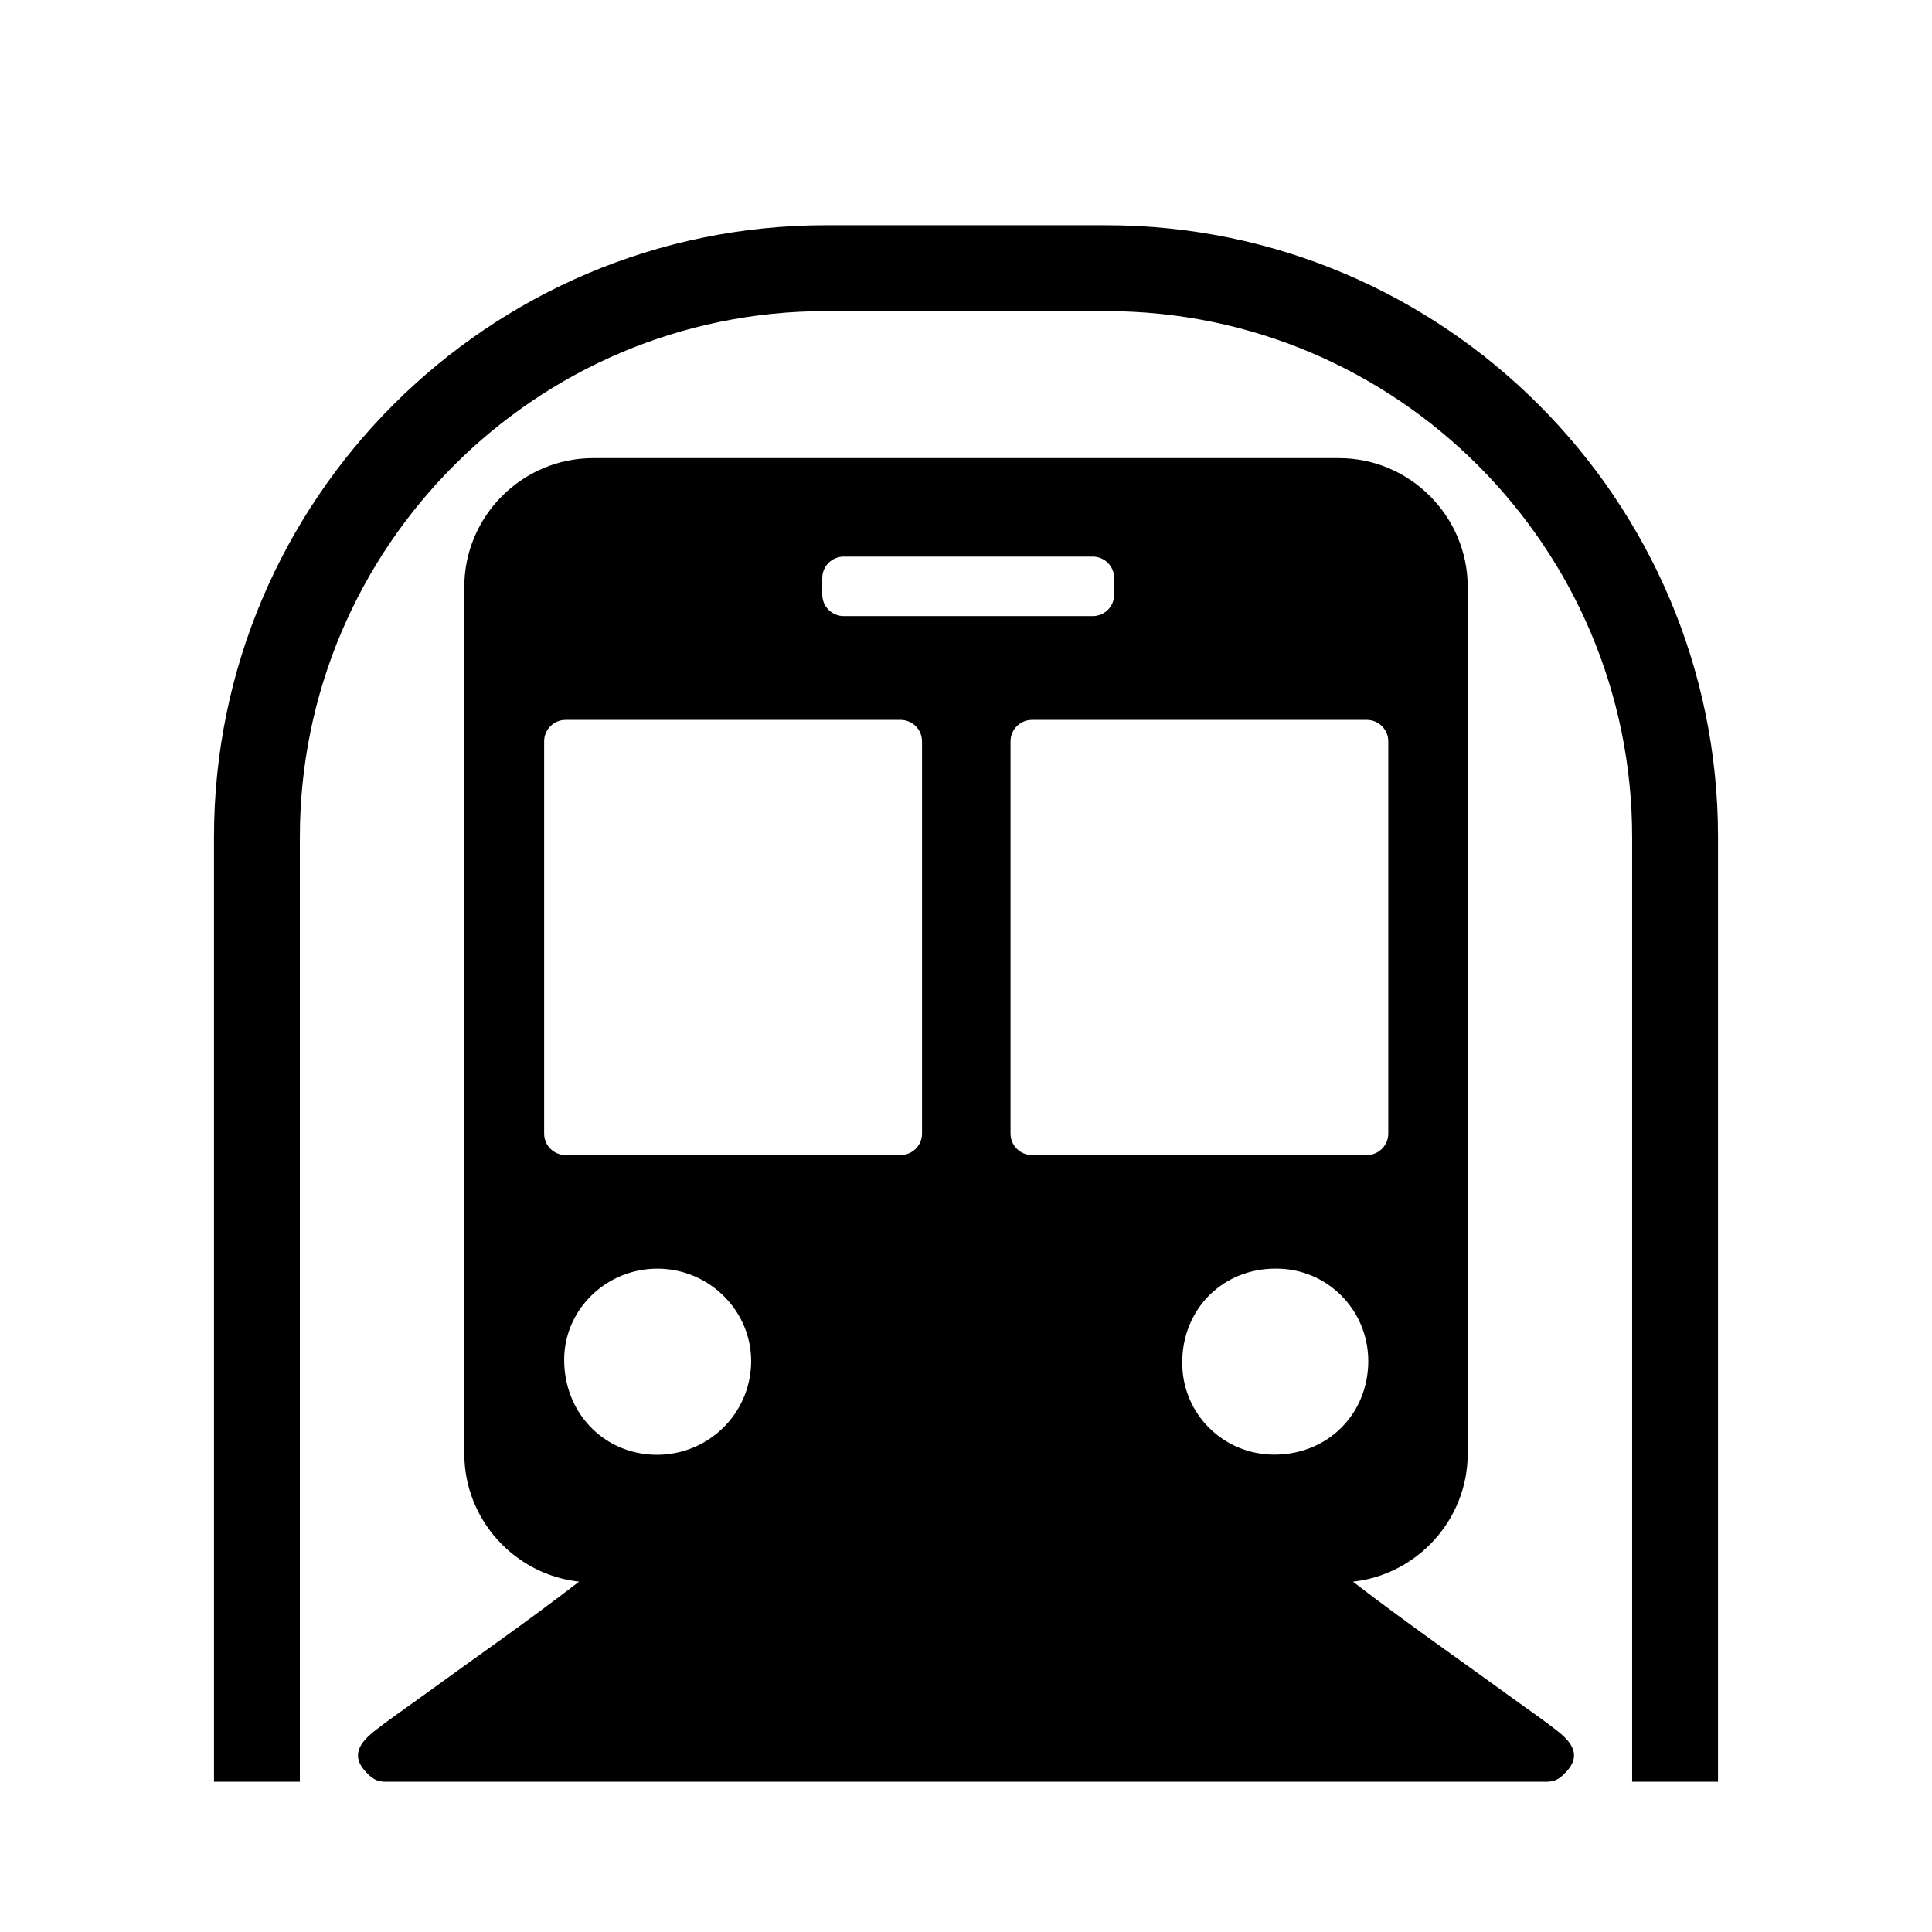
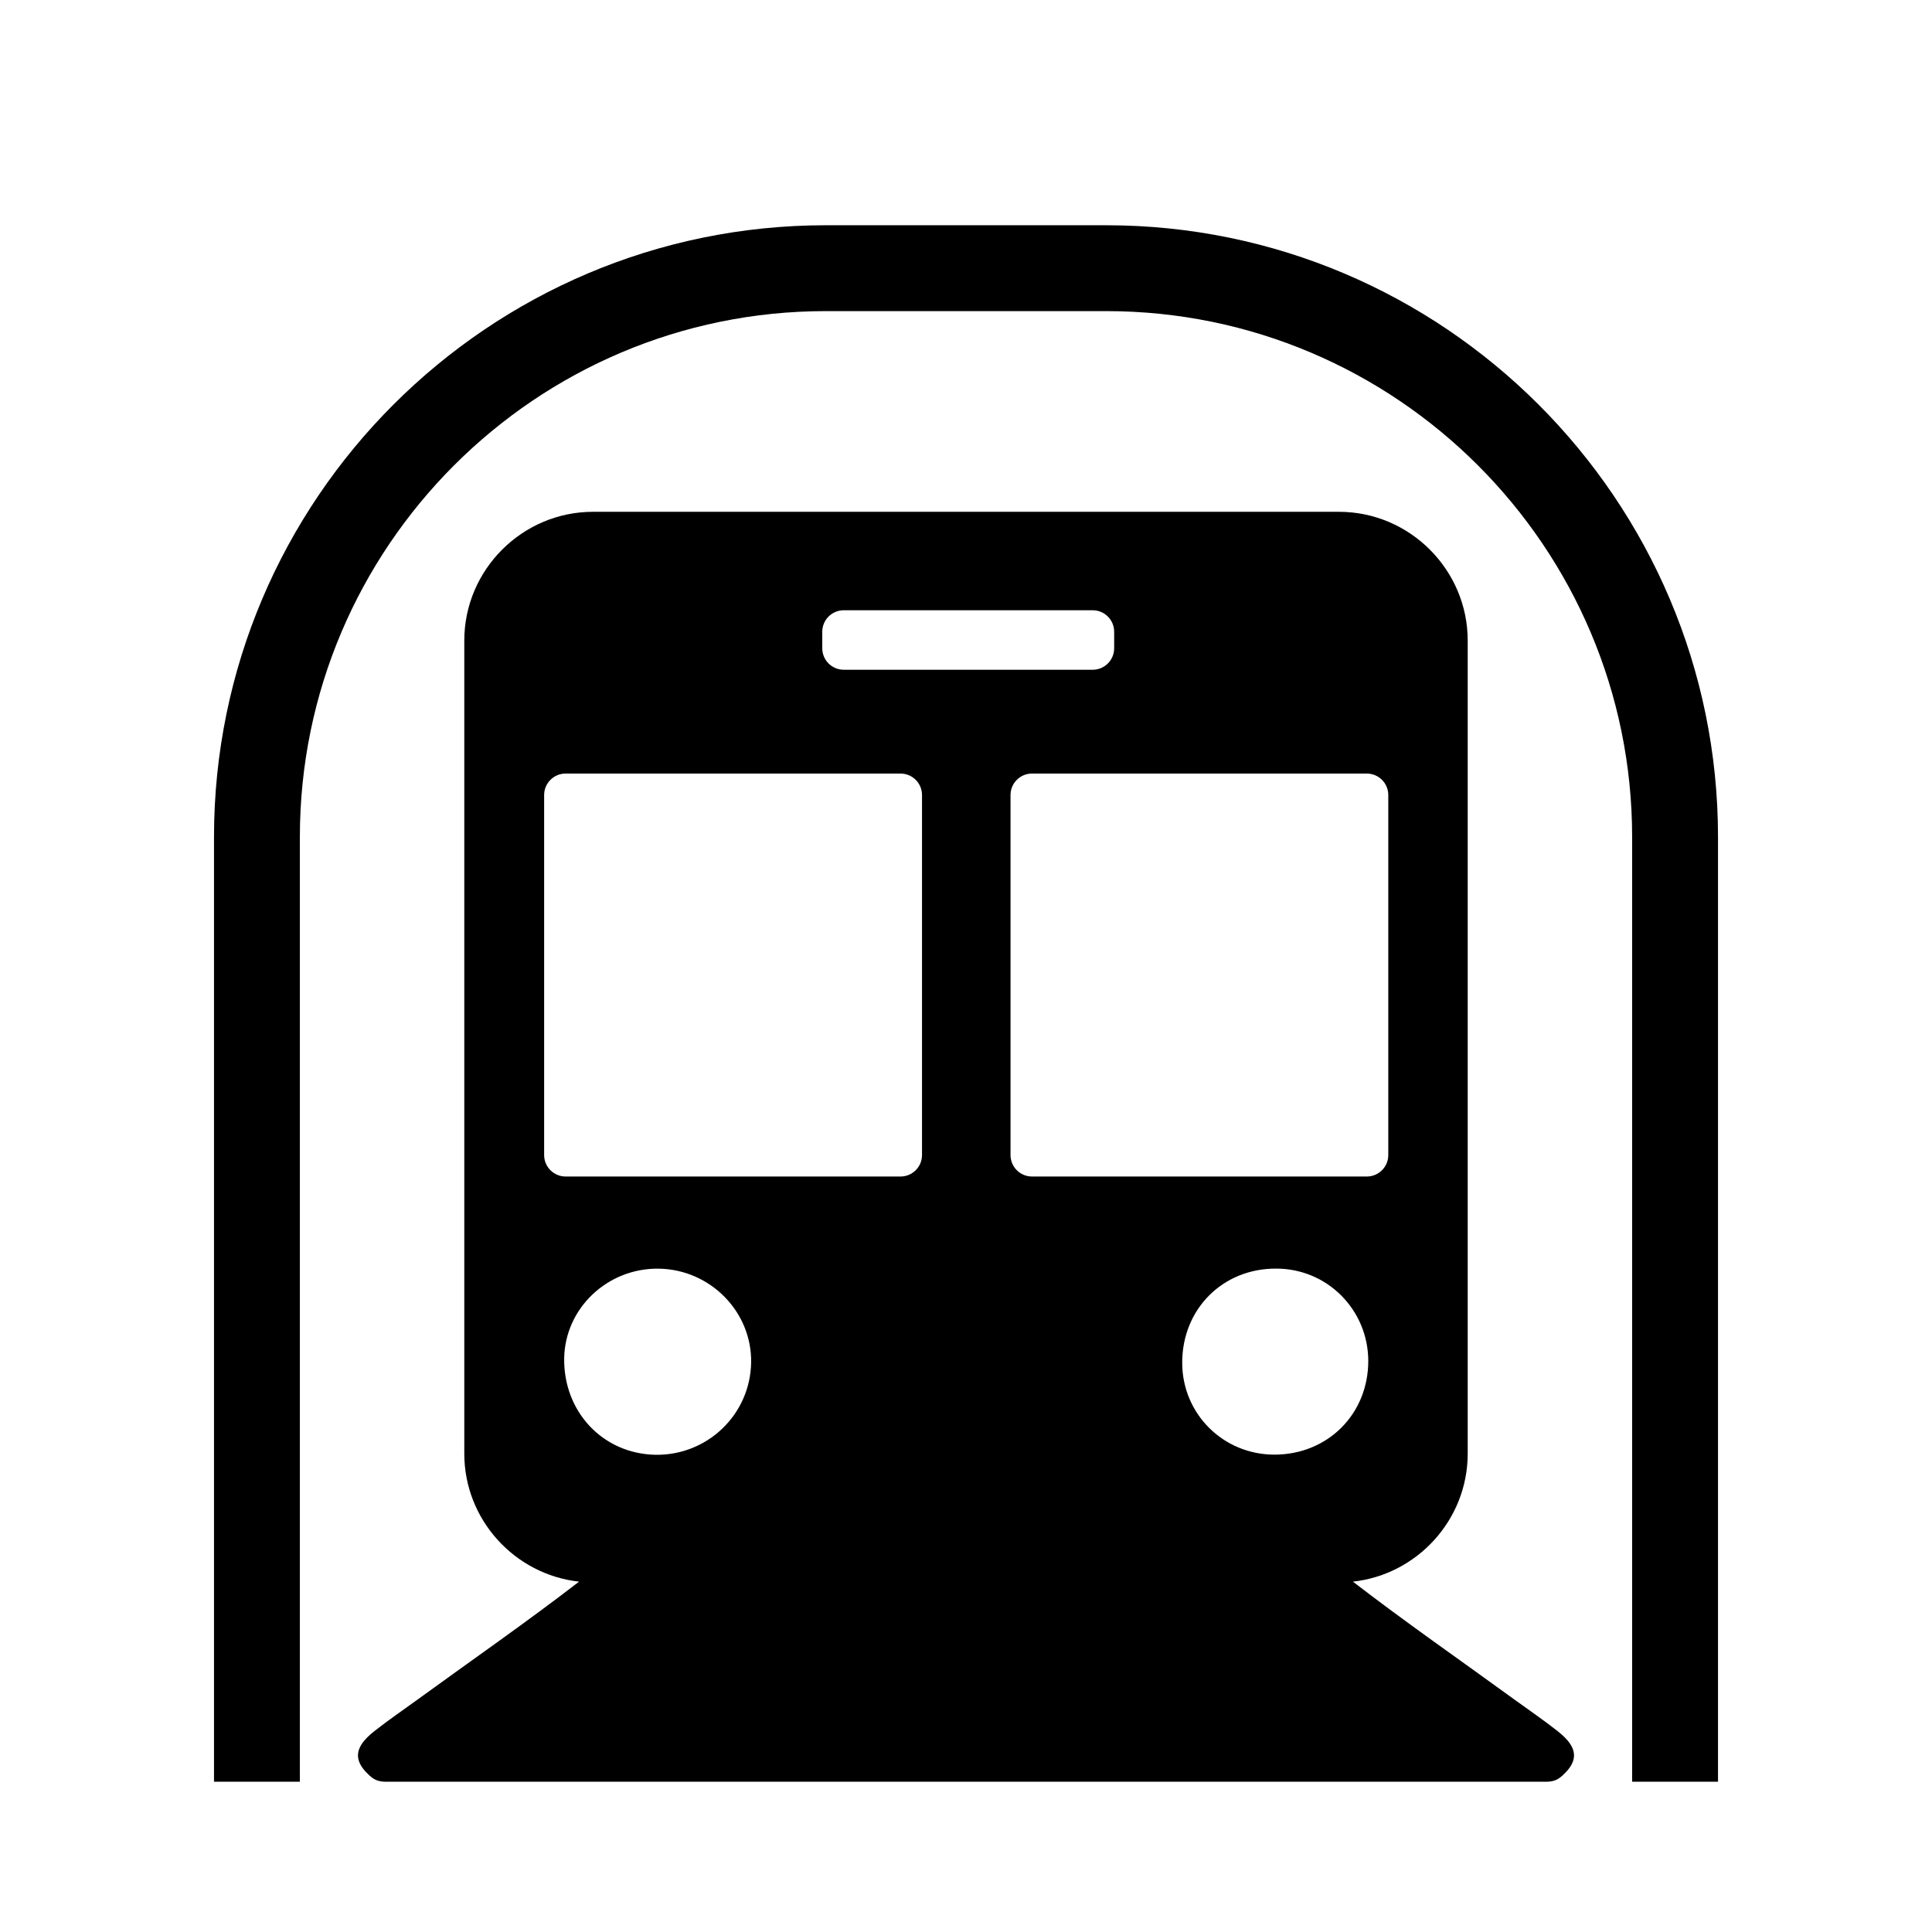
<svg xmlns="http://www.w3.org/2000/svg" version="1.1" id="Layer_1" x="0px" y="0px" width="180px" height="180px" viewBox="0 0 180 180" enable-background="new 0 0 180 180" xml:space="preserve">
  <g>
    <g>
-       <path d="M145.163,161.319c-1.307-1.035-2.705-1.985-4.062-2.972c-5.017-3.651-10.144-7.201-15.051-10.989    c5.99-0.656,10.693-5.767,10.693-11.925v-80.75c0-6.6-5.4-12-12-12H55.257c-6.6,0-12,5.4-12,12v80.75    c0,6.158,4.703,11.269,10.694,11.925c-4.908,3.788-10.035,7.338-15.052,10.989c-1.356,0.986-2.755,1.937-4.062,2.972    c-0.806,0.643-1.772,1.6-1.405,2.729c0.173,0.543,0.578,0.988,0.991,1.37c0.739,0.68,1.276,0.578,2.25,0.578    c1.709,0,104.944,0,106.653,0c0.974,0,1.511,0.102,2.25-0.578c0.413-0.382,0.818-0.827,0.991-1.37    C146.936,162.919,145.969,161.962,145.163,161.319z M61.027,135.539c-4.881-0.116-8.53-4.017-8.464-8.987    c0.077-4.668,4.033-8.427,8.822-8.354c4.794,0.076,8.679,4.023,8.597,8.76C69.887,131.809,65.893,135.631,61.027,135.539z     M85.902,105.613c0,1.104-0.896,2-2,2H52.696c-1.104,0-2-0.896-2-2V69.071c0-1.104,0.896-2,2-2h31.206c1.104,0,2,0.896,2,2    V105.613z M94.148,105.613V69.071c0-1.104,0.896-2,2-2h31.195c1.104,0,2,0.896,2,2v36.542c0,1.104-0.896,2-2,2H96.148    C95.044,107.613,94.148,106.718,94.148,105.613z M76.609,55.399v-1.542c0-1.104,0.896-2,2-2h23.195c1.104,0,2,0.896,2,2v1.542    c0,1.104-0.896,2-2,2H78.609C77.505,57.399,76.609,56.504,76.609,55.399z M118.755,135.525c-4.775,0.009-8.6-3.783-8.611-8.541    c-0.015-5.021,3.78-8.817,8.757-8.791c4.764,0,8.562,3.843,8.578,8.591C127.483,131.746,123.705,135.513,118.755,135.525z" />
+       <path d="M145.163,161.319c-1.307-1.035-2.705-1.985-4.062-2.972c-5.017-3.651-10.144-7.201-15.051-10.989    c5.99-0.656,10.693-5.767,10.693-11.925v-75.75c0-6.6-5.4-12-12-12H55.257c-6.6,0-12,5.4-12,12v75.75    c0,6.158,4.703,11.269,10.694,11.925c-4.908,3.788-10.035,7.338-15.052,10.989c-1.356,0.986-2.755,1.937-4.062,2.972    c-0.806,0.643-1.772,1.6-1.405,2.729c0.173,0.543,0.578,0.988,0.991,1.37c0.739,0.68,1.276,0.578,2.25,0.578    c1.709,0,104.944,0,106.653,0c0.974,0,1.511,0.102,2.25-0.578c0.413-0.382,0.818-0.827,0.991-1.37    C146.936,162.919,145.969,161.962,145.163,161.319z M61.027,135.539c-4.881-0.116-8.53-4.017-8.464-8.987    c0.077-4.668,4.033-8.427,8.822-8.354c4.794,0.076,8.679,4.023,8.597,8.76C69.887,131.809,65.893,135.631,61.027,135.539z     M85.902,107.613c0,1.104-0.896,2-2,2H52.696c-1.104,0-2-0.896-2-2V74.071c0-1.104,0.896-2,2-2h31.206c1.104,0,2,0.896,2,2    V107.613z M94.148,107.613V74.071c0-1.104,0.896-2,2-2h31.195c1.104,0,2,0.896,2,2v33.542c0,1.104-0.896,2-2,2H96.148    C95.044,109.613,94.148,108.718,94.148,107.613z M76.609,60.399v-1.542c0-1.104,0.896-2,2-2h23.195c1.104,0,2,0.896,2,2v1.542    c0,1.104-0.896,2-2,2H78.609C77.505,62.399,76.609,61.504,76.609,60.399z M118.755,135.525c-4.775,0.009-8.6-3.783-8.611-8.541    c-0.015-5.021,3.78-8.817,8.757-8.791c4.764,0,8.562,3.843,8.578,8.591C127.483,131.746,123.705,135.513,118.755,135.525z" />
    </g>
    <g>
      <path d="M160.062,165.996h-8v-88.01c0-27.019-21.981-49-49-49H76.938c-27.019,0-49,21.981-49,49v88.01h-8v-88.01    c0-31.43,25.57-57,57-57h26.125c31.43,0,57,25.57,57,57V165.996z" />
    </g>
  </g>
</svg>
